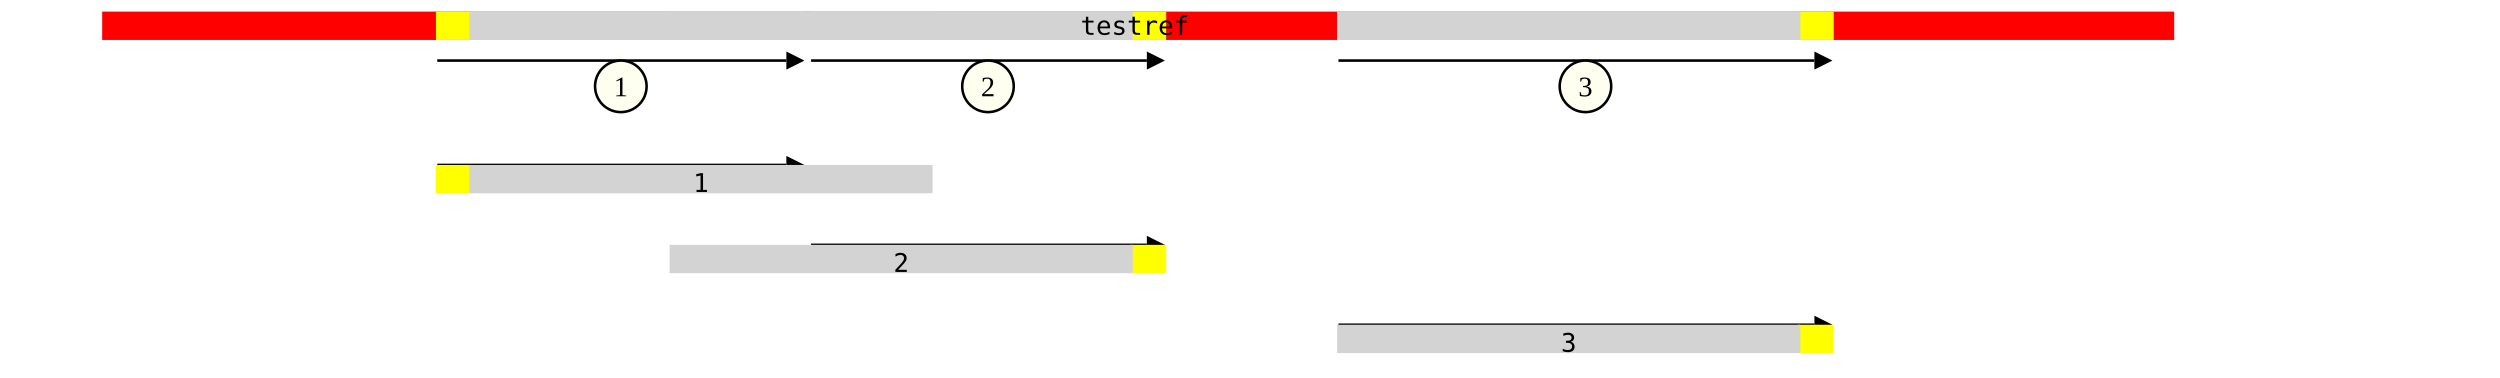
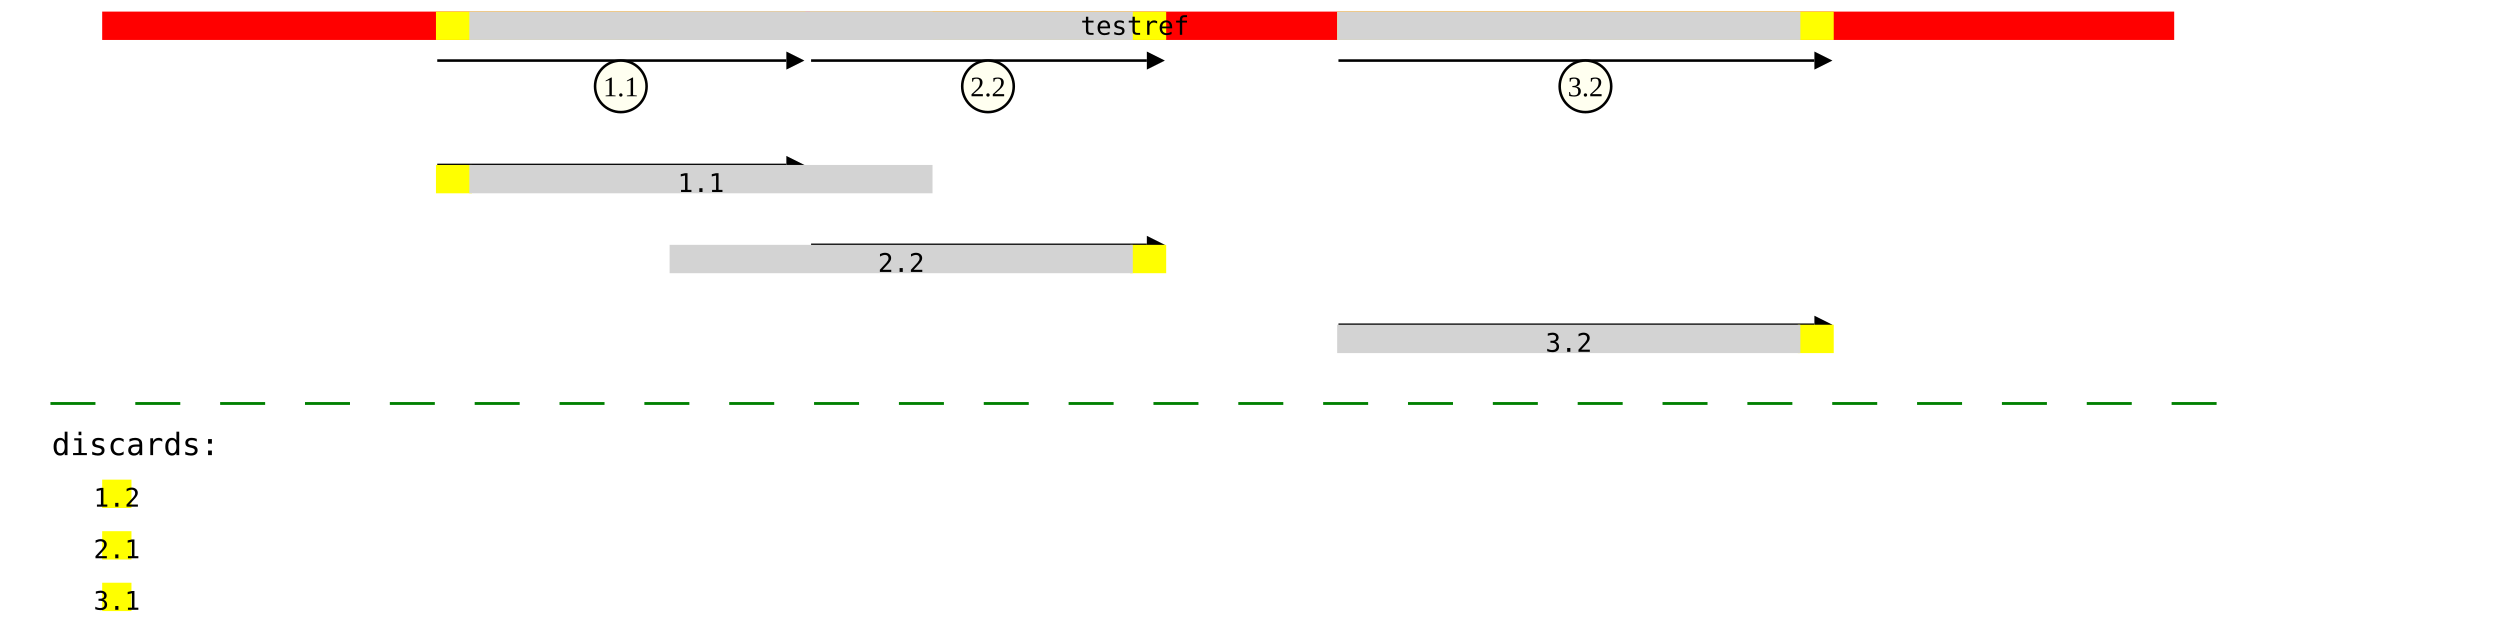
- <svg xmlns="http://www.w3.org/2000/svg" width="970.0" height="146.5" viewBox="0.0 -146.5 970.0 146.5">
+ <svg xmlns="http://www.w3.org/2000/svg" width="970.0" height="246.6" viewBox="0.0 -246.6 970.0 246.6">
  <defs>
</defs>
-   <g transform="translate(0 -131.5)">
+   <g transform="translate(0 -231.6)">
    <g transform="translate(0.0 0)">
      <rect x="40.147" y="-10" width="802.937" height="10" fill="red" stroke="red" />
    </g>
    <g transform="translate(0.0 0)">
      <rect x="169.653" y="-10" width="142.457" height="10" fill="yellow" stroke="yellow" />
    </g>
    <g transform="translate(0.0 0)">
      <rect x="314.7" y="-10" width="137.276" height="10" fill="yellow" stroke="yellow" />
    </g>
    <g transform="translate(0.0 0)">
      <rect x="519.319" y="-10" width="191.669" height="10" fill="yellow" stroke="yellow" />
    </g>
    <g transform="translate(0.0 0)">
      <rect x="182.603" y="-10" width="178.718" height="10" fill="lightgray" stroke="lightgray" />
    </g>
    <g transform="translate(0.0 0)">
      <rect x="260.307" y="-10" width="178.718" height="10" fill="lightgray" stroke="lightgray" />
    </g>
    <g transform="translate(0.0 0)">
      <rect x="519.319" y="-10" width="178.718" height="10" fill="lightgray" stroke="lightgray" />
    </g>
  </g>
-   <g transform="translate(0.0 -133.0)">
+   <g transform="translate(0.0 -233.1)">
    <rect x="440.32" y="11.5" width="0.0" height="-11.5" fill="transparent" stroke="transparent" />
    <g transform="translate(440.3204 0)">
      <text x="0" y="0" font-size="10" font-family="monospace" text-anchor="middle">testref</text>
    </g>
  </g>
-   <g transform="translate(0 -103.0)">
+   <g transform="translate(0 -203.1)">
    <g transform="translate(0.0 0)">
      <path d="M169.653,-20.0 L305.109,-20.0" stroke="black" />
      <circle cx="240.881" cy="-10.0" r="10.0" fill="ivory" stroke="black" />
      <path d="M312.109,-20.0 L305.109,-23.5 L305.109,-16.5 L312.109,-20.0" fill="black" />
-       <text x="240.881" y="-10.0" font-size="11.0" text-anchor="middle" dy="0.35em">1</text>
+       <text x="240.881" y="-10.0" font-size="11.0" text-anchor="middle" dy="0.35em">1.1</text>
    </g>
    <g transform="translate(0.0 0)">
      <path d="M314.7,-20.0 L444.976,-20.0" stroke="black" />
      <circle cx="383.338" cy="-10.0" r="10.0" fill="ivory" stroke="black" />
      <path d="M451.976,-20.0 L444.976,-23.5 L444.976,-16.5 L451.976,-20.0" fill="black" />
-       <text x="383.338" y="-10.0" font-size="11.0" text-anchor="middle" dy="0.35em">2</text>
+       <text x="383.338" y="-10.0" font-size="11.0" text-anchor="middle" dy="0.35em">2.2</text>
    </g>
    <g transform="translate(0.0 0)">
      <path d="M519.319,-20.0 L703.988,-20.0" stroke="black" />
      <circle cx="615.154" cy="-10.0" r="10.0" fill="ivory" stroke="black" />
      <path d="M710.988,-20.0 L703.988,-23.5 L703.988,-16.5 L710.988,-20.0" fill="black" />
-       <text x="615.154" y="-10.0" font-size="11.0" text-anchor="middle" dy="0.35em">3</text>
-     </g>
-   </g>
-   <g transform="translate(0 -92.0)">
+       <text x="615.154" y="-10.0" font-size="11.0" text-anchor="middle" dy="0.35em">3.2</text>
+     </g>
+   </g>
+   <g transform="translate(0 -192.1)">
    <g transform="translate(0.0 0)">
      <path d="M169.653,9.5 L305.109,9.5" stroke="black" />
      <path d="M312.109,9.5 L305.109,6.0 L305.109,13.0 L312.109,9.5" fill="black" />
    </g>
  </g>
-   <g transform="translate(0 -72.0)">
+   <g transform="translate(0 -172.1)">
    <g transform="translate(0.0 0)">
      <rect x="169.653" y="-10" width="12.951" height="10" fill="yellow" stroke="yellow" />
    </g>
    <g transform="translate(0.0 0)">
      <rect x="182.603" y="-10" width="178.718" height="10" fill="lightgrey" stroke="lightgrey" />
      <g transform="translate(271.9626 0)">
-         <text x="0" y="0" font-size="10" font-family="monospace" text-anchor="middle">1</text>
+         <text x="0" y="0" font-size="10" font-family="monospace" text-anchor="middle">1.1</text>
      </g>
    </g>
  </g>
-   <g transform="translate(0 -61.0)">
+   <g transform="translate(0 -161.1)">
    <g transform="translate(0.0 0)">
      <path d="M314.7,9.5 L444.976,9.5" stroke="black" />
      <path d="M451.976,9.5 L444.976,6.0 L444.976,13.0 L451.976,9.5" fill="black" />
    </g>
  </g>
-   <g transform="translate(0 -41.0)">
+   <g transform="translate(0 -141.1)">
    <g transform="translate(0.0 0)">
      <rect x="439.025" y="-10" width="12.951" height="10" fill="yellow" stroke="yellow" />
    </g>
    <g transform="translate(0.0 0)">
      <rect x="260.307" y="-10" width="178.718" height="10" fill="lightgrey" stroke="lightgrey" />
      <g transform="translate(349.6662 0)">
-         <text x="0" y="0" font-size="10" font-family="monospace" text-anchor="middle">2</text>
+         <text x="0" y="0" font-size="10" font-family="monospace" text-anchor="middle">2.2</text>
      </g>
    </g>
  </g>
-   <g transform="translate(0 -30.0)">
+   <g transform="translate(0 -130.1)">
    <g transform="translate(0.0 0)">
      <path d="M519.319,9.5 L703.988,9.5" stroke="black" />
      <path d="M710.988,9.5 L703.988,6.0 L703.988,13.0 L710.988,9.5" fill="black" />
    </g>
  </g>
-   <g transform="translate(0 -10.0)">
+   <g transform="translate(0 -110.1)">
    <g transform="translate(0.0 0)">
      <rect x="698.037" y="-10" width="12.951" height="10" fill="yellow" stroke="yellow" />
    </g>
    <g transform="translate(0.0 0)">
      <rect x="519.319" y="-10" width="178.718" height="10" fill="lightgrey" stroke="lightgrey" />
      <g transform="translate(608.6782 0)">
-         <text x="0" y="0" font-size="10" font-family="monospace" text-anchor="middle">3</text>
+         <text x="0" y="0" font-size="10" font-family="monospace" text-anchor="middle">3.2</text>
      </g>
    </g>
  </g>
+   <g transform="translate(0.0 -100.1)">
+     <path d="M20.073,-0.0 L20.073,-0.0" stroke="black" />
+     <path d="M20.073,-0.0 L20.073,-3.5 L20.073,3.5 L20.073,-0.0" fill="black" />
+   </g>
+   <g transform="translate(0 -90.0)">
+     <g transform="translate(0.0 0)">
+       <rect x="20.073" y="-0.1" width="16.46" height="0.1" fill="green" stroke="green" />
+     </g>
+     <g transform="translate(0.0 0)">
+       <rect x="52.994" y="-0.1" width="16.46" height="0.1" fill="green" stroke="green" />
+     </g>
+     <g transform="translate(0.0 0)">
+       <rect x="85.914" y="-0.1" width="16.46" height="0.1" fill="green" stroke="green" />
+     </g>
+     <g transform="translate(0.0 0)">
+       <rect x="118.835" y="-0.1" width="16.46" height="0.1" fill="green" stroke="green" />
+     </g>
+     <g transform="translate(0.0 0)">
+       <rect x="151.755" y="-0.1" width="16.46" height="0.1" fill="green" stroke="green" />
+     </g>
+     <g transform="translate(0.0 0)">
+       <rect x="184.676" y="-0.1" width="16.46" height="0.1" fill="green" stroke="green" />
+     </g>
+     <g transform="translate(0.0 0)">
+       <rect x="217.596" y="-0.1" width="16.46" height="0.1" fill="green" stroke="green" />
+     </g>
+     <g transform="translate(0.0 0)">
+       <rect x="250.516" y="-0.1" width="16.46" height="0.1" fill="green" stroke="green" />
+     </g>
+     <g transform="translate(0.0 0)">
+       <rect x="283.437" y="-0.1" width="16.46" height="0.1" fill="green" stroke="green" />
+     </g>
+     <g transform="translate(0.0 0)">
+       <rect x="316.357" y="-0.1" width="16.46" height="0.1" fill="green" stroke="green" />
+     </g>
+     <g transform="translate(0.0 0)">
+       <rect x="349.278" y="-0.1" width="16.46" height="0.1" fill="green" stroke="green" />
+     </g>
+     <g transform="translate(0.0 0)">
+       <rect x="382.198" y="-0.1" width="16.46" height="0.1" fill="green" stroke="green" />
+     </g>
+     <g transform="translate(0.0 0)">
+       <rect x="415.119" y="-0.1" width="16.46" height="0.1" fill="green" stroke="green" />
+     </g>
+     <g transform="translate(0.0 0)">
+       <rect x="448.039" y="-0.1" width="16.46" height="0.1" fill="green" stroke="green" />
+     </g>
+     <g transform="translate(0.0 0)">
+       <rect x="480.959" y="-0.1" width="16.46" height="0.1" fill="green" stroke="green" />
+     </g>
+     <g transform="translate(0.0 0)">
+       <rect x="513.88" y="-0.1" width="16.46" height="0.1" fill="green" stroke="green" />
+     </g>
+     <g transform="translate(0.0 0)">
+       <rect x="546.8" y="-0.1" width="16.46" height="0.1" fill="green" stroke="green" />
+     </g>
+     <g transform="translate(0.0 0)">
+       <rect x="579.721" y="-0.1" width="16.46" height="0.1" fill="green" stroke="green" />
+     </g>
+     <g transform="translate(0.0 0)">
+       <rect x="612.641" y="-0.1" width="16.46" height="0.1" fill="green" stroke="green" />
+     </g>
+     <g transform="translate(0.0 0)">
+       <rect x="645.562" y="-0.1" width="16.46" height="0.1" fill="green" stroke="green" />
+     </g>
+     <g transform="translate(0.0 0)">
+       <rect x="678.482" y="-0.1" width="16.46" height="0.1" fill="green" stroke="green" />
+     </g>
+     <g transform="translate(0.0 0)">
+       <rect x="711.402" y="-0.1" width="16.46" height="0.1" fill="green" stroke="green" />
+     </g>
+     <g transform="translate(0.0 0)">
+       <rect x="744.323" y="-0.1" width="16.46" height="0.1" fill="green" stroke="green" />
+     </g>
+     <g transform="translate(0.0 0)">
+       <rect x="777.243" y="-0.1" width="16.46" height="0.1" fill="green" stroke="green" />
+     </g>
+     <g transform="translate(0.0 0)">
+       <rect x="810.164" y="-0.1" width="16.46" height="0.1" fill="green" stroke="green" />
+     </g>
+     <g transform="translate(0.0 0)">
+       <rect x="843.084" y="-0.1" width="16.46" height="0.1" fill="green" stroke="green" />
+     </g>
+   </g>
+   <g transform="translate(0.0 -80.0)">
+     <path d="M20.073,-0.0 L20.073,-0.0" stroke="black" />
+     <path d="M20.073,-0.0 L20.073,-3.5 L20.073,3.5 L20.073,-0.0" fill="black" />
+   </g>
+   <g transform="translate(0.0 -70.0)">
+     <rect x="20.073" y="0" width="0.0" height="0" fill="lightgrey" stroke="lightgrey" />
+     <g transform="translate(20.07343 0)">
+       <text x="0" y="0" font-size="12" font-family="monospace" text-anchor="left">discards:</text>
+     </g>
+   </g>
+   <g transform="translate(0.0 -50.0)">
+     <rect x="40.147" y="-10" width="10.36" height="10" fill="yellow" stroke="yellow" />
+     <g transform="translate(45.3271 0)">
+       <text x="0" y="0" font-size="10" font-family="monospace" text-anchor="middle">1.2</text>
+     </g>
+   </g>
+   <g transform="translate(0.0 -30.0)">
+     <rect x="40.147" y="-10" width="10.36" height="10" fill="yellow" stroke="yellow" />
+     <g transform="translate(45.3271 0)">
+       <text x="0" y="0" font-size="10" font-family="monospace" text-anchor="middle">2.1</text>
+     </g>
+   </g>
+   <g transform="translate(0.0 -10.0)">
+     <rect x="40.147" y="-10" width="10.36" height="10" fill="yellow" stroke="yellow" />
+     <g transform="translate(45.3271 0)">
+       <text x="0" y="0" font-size="10" font-family="monospace" text-anchor="middle">3.1</text>
+     </g>
+   </g>
</svg>
